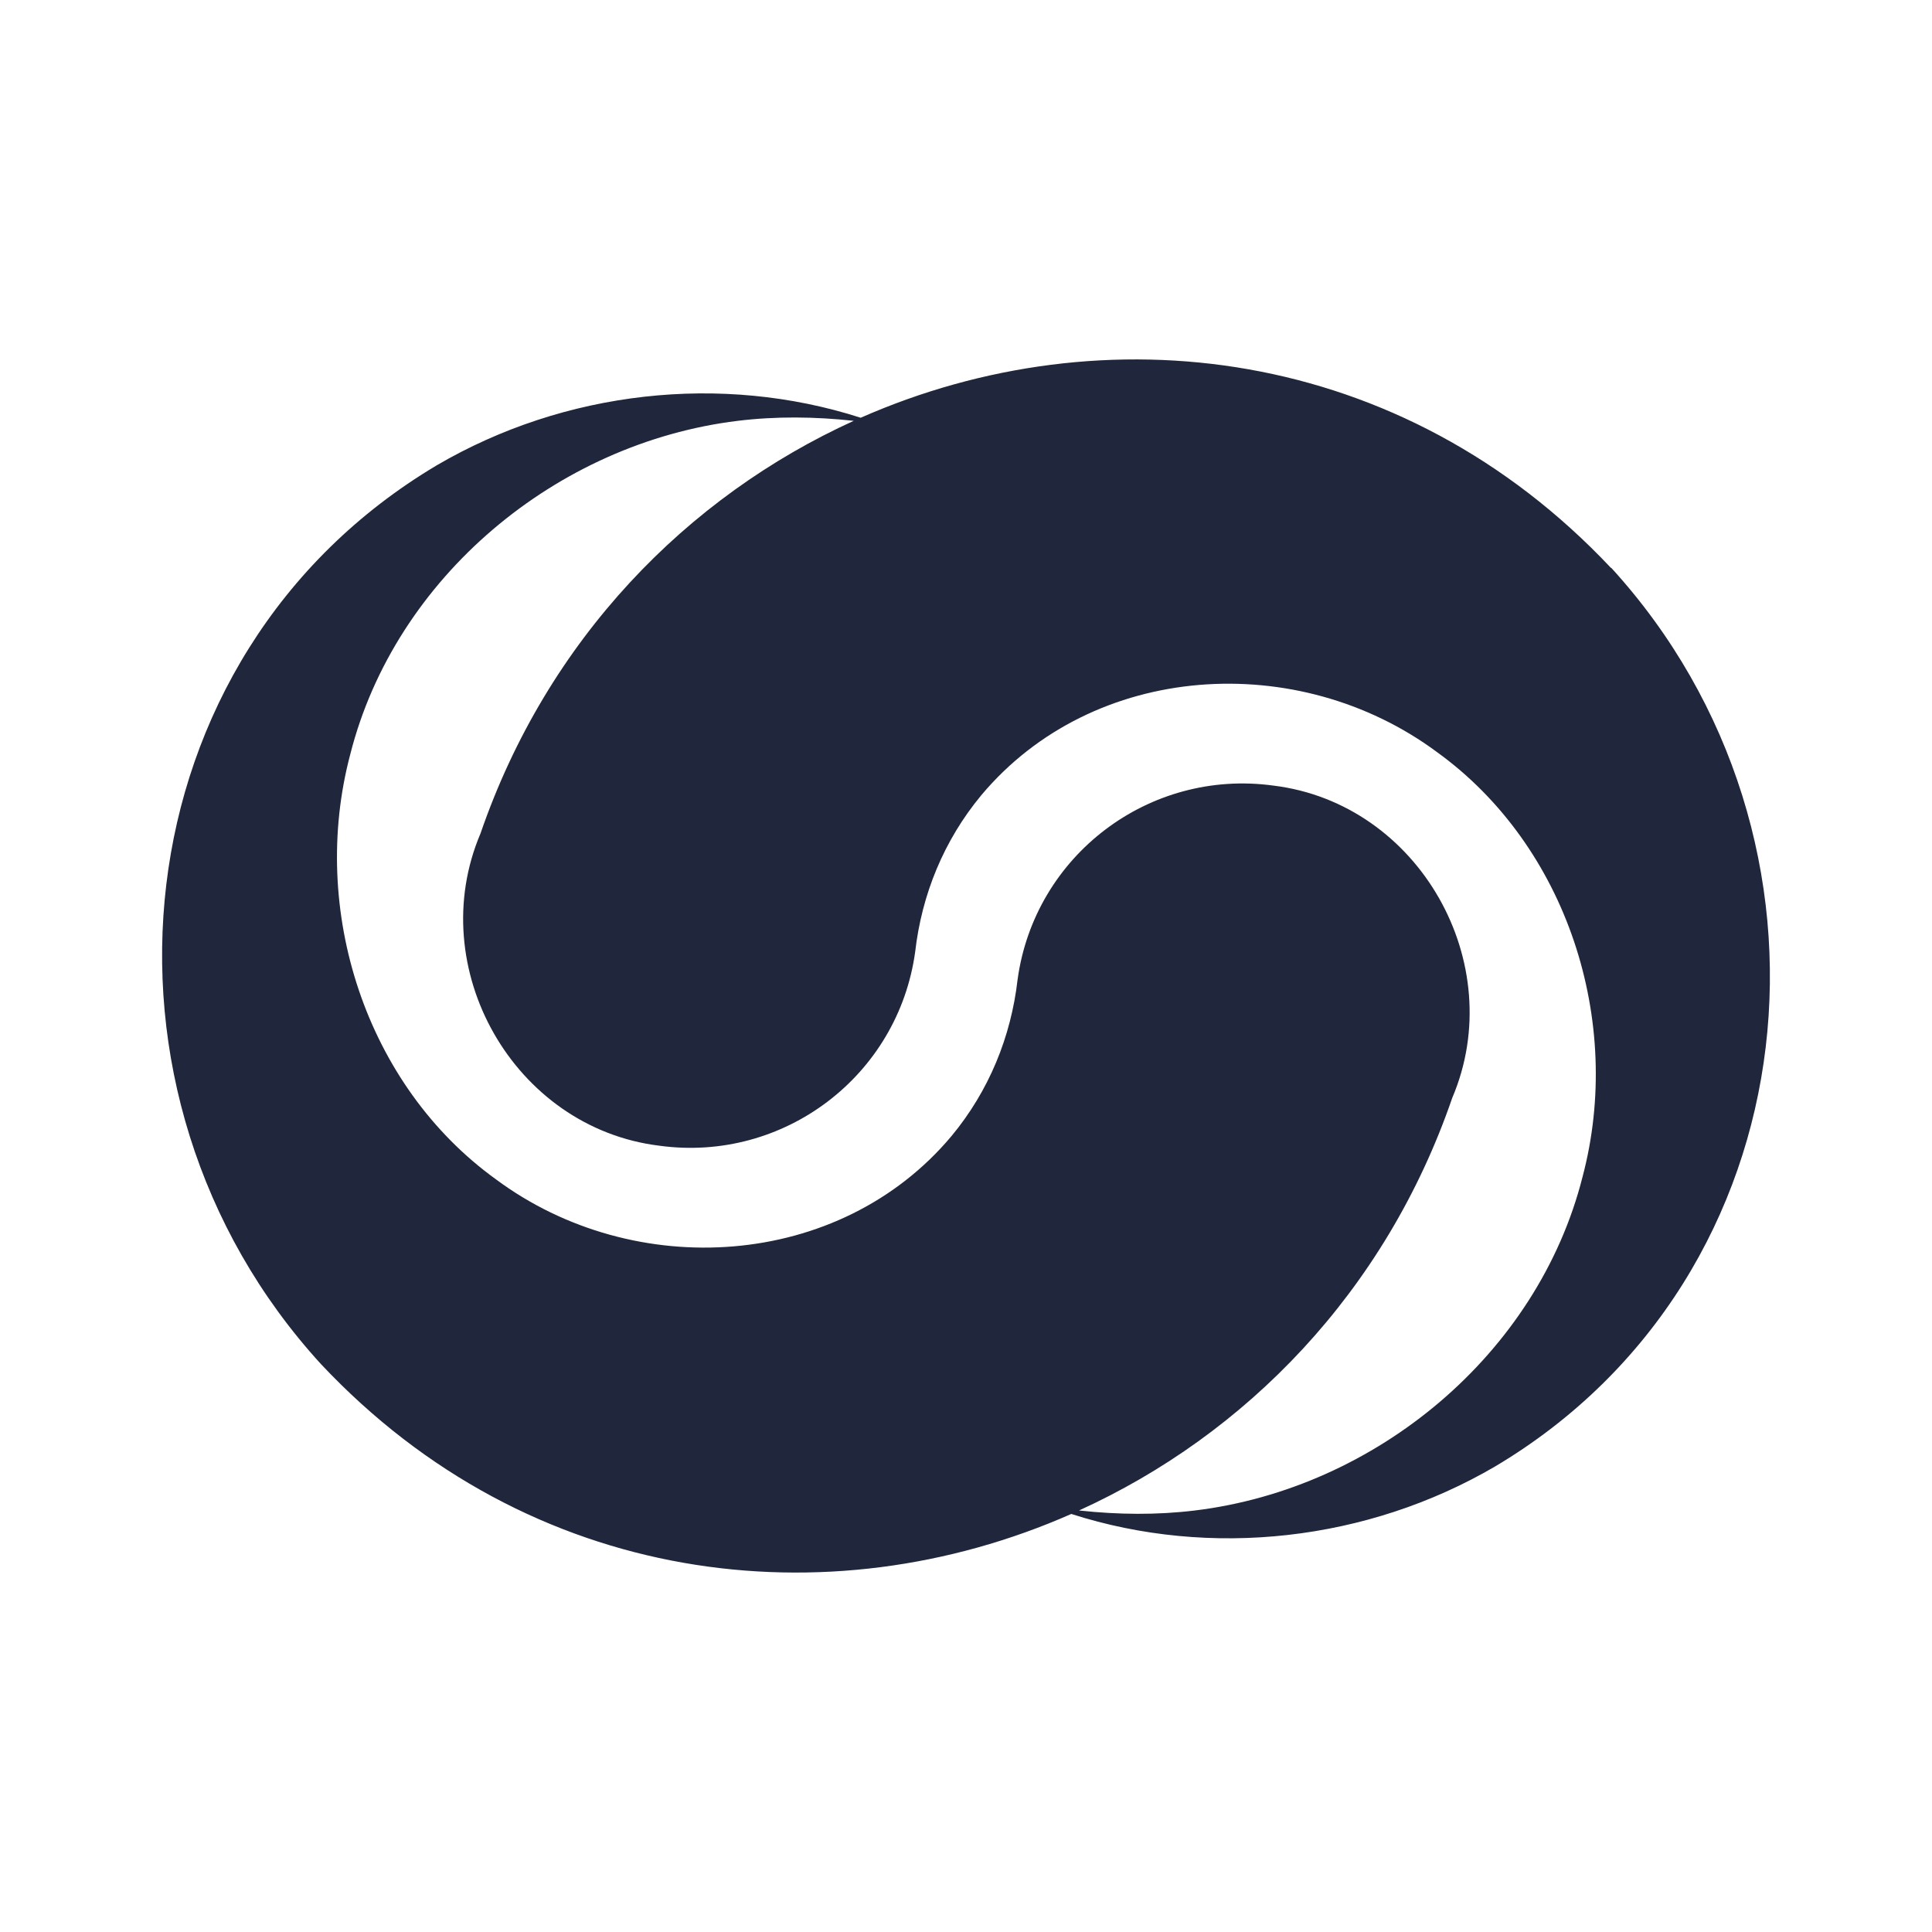
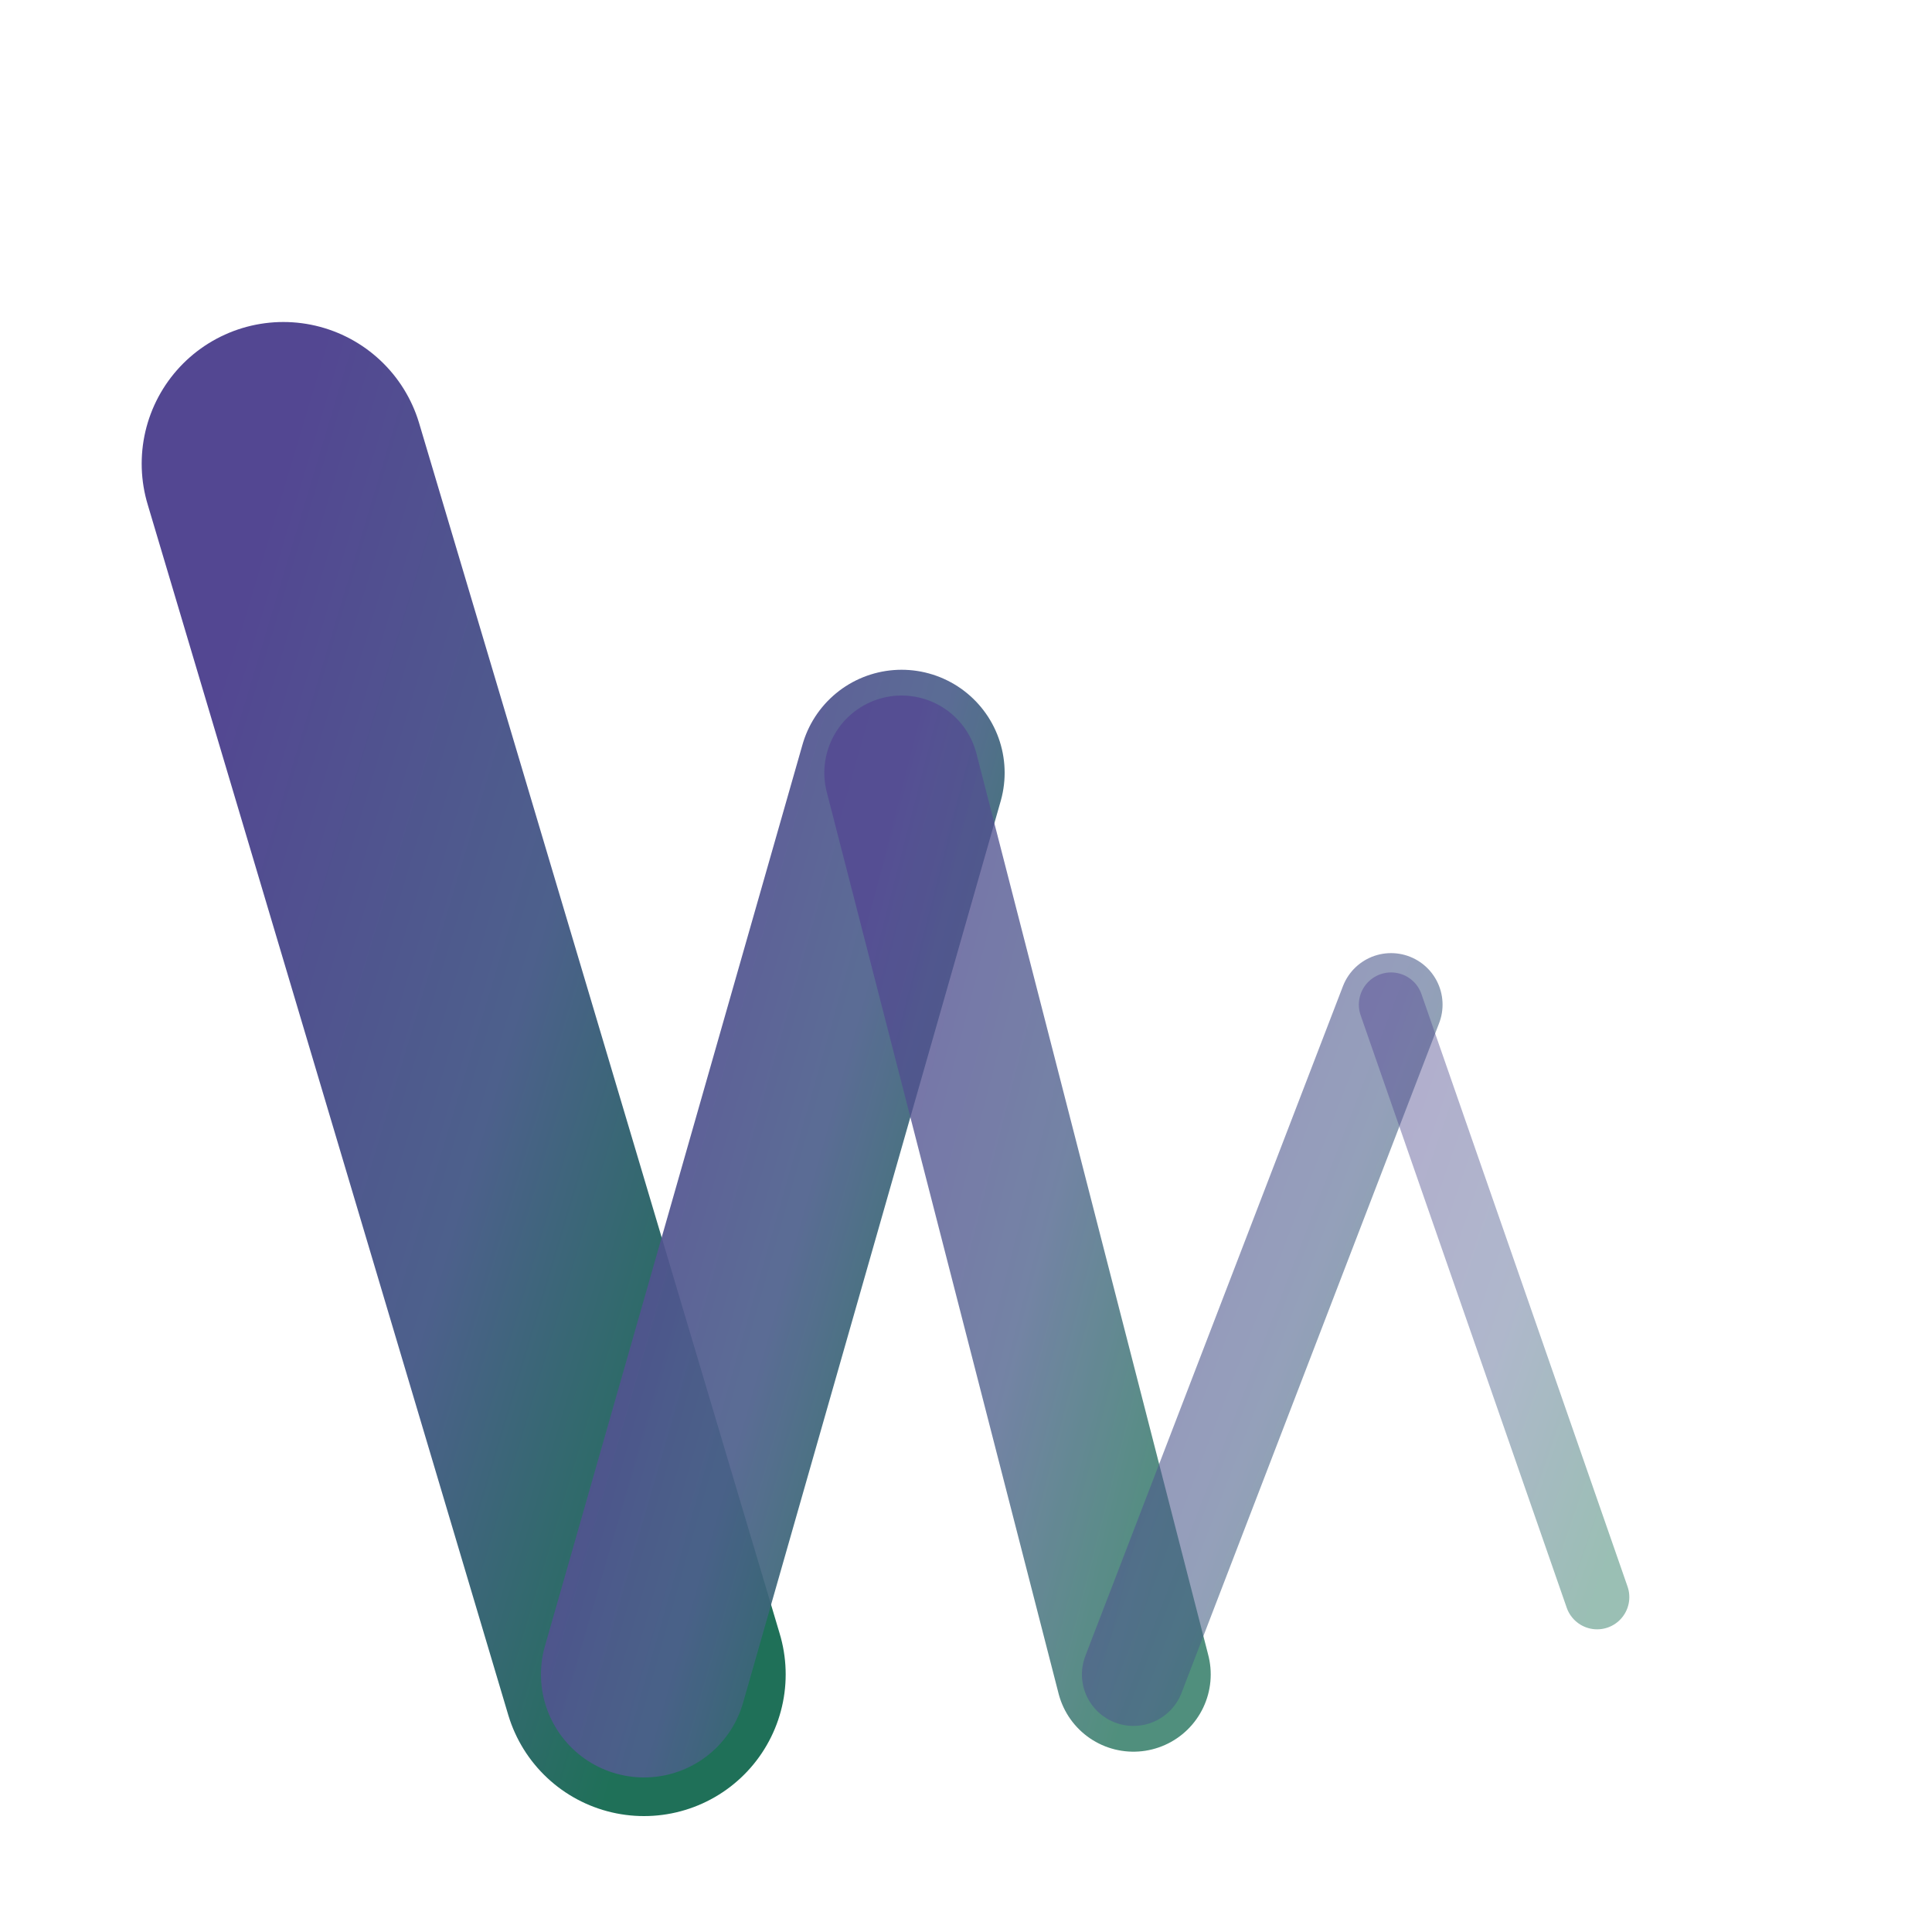
- <svg xmlns="http://www.w3.org/2000/svg" viewBox="-25 -25 50 50" role="img" aria-label="GaimControl">
-   <rect x="-25" y="-25" width="50" height="50" fill="#FFFFFF" />
-   <path fill="#20273C" fill-rule="evenodd" d="m 16.695,-10.299 c -5.42,-5.76 -13.13,-6.66 -19.42,-3.89 -3.61,-1.16 -7.67,-0.7 -10.97,1.23 -8.27,4.92 -9.4,16.26 -3,23.26 5.41,5.76 13.12,6.66 19.42,3.88 3.61,1.16 7.67,0.7 10.97,-1.23 8.27,-4.92 9.4,-16.26 3,-23.26 z m -0.74,15.76 c -1.16,4.58 -5.34,8.06 -10.03,8.63 -0.98,0.12 -1.99,0.11 -3,0 4.31,-1.96 7.93,-5.65 9.66,-10.68 1.48,-3.48 -0.86,-7.62 -4.63,-8.08 -3.22,-0.44 -6.18,1.81 -6.62,5.02 -0.17,1.48 -0.74,2.88 -1.71,4.05 -2.9,3.46 -8.21,3.78 -11.79,1.12 -3.37,-2.43 -4.84,-6.97 -3.77,-11 1.16,-4.58 5.34,-8.06 10.03,-8.63 0.98,-0.12 1.99,-0.11 3,0 -4.31,1.96 -7.93,5.65 -9.66,10.68 -1.48,3.48 0.86,7.62 4.63,8.08 3.22,0.44 6.18,-1.81 6.62,-5.02 0.17,-1.48 0.74,-2.88 1.71,-4.05 2.9,-3.46 8.2,-3.78 11.79,-1.12 3.37,2.43 4.84,6.97 3.77,11 z" />
+ <svg xmlns="http://www.w3.org/2000/svg" viewBox="0 0 150 150" role="img" aria-label="Holdwell">
+   <rect width="150" height="150" fill="#FFFFFF" />
+   <defs>
+     <linearGradient id="hw-l" x1="0" y1="0" x2="1" y2="1">
+       <stop offset="0" stop-color="#534792" />
+       <stop offset="0.55" stop-color="#4D608C" />
+       <stop offset="1" stop-color="#1F7058" />
+     </linearGradient>
+   </defs>
+   <path d="M 22 36 L 50 130" stroke="url(#hw-l)" stroke-width="22" stroke-linecap="round" fill="none" />
+   <path d="M 50 130 L 70 60" stroke="url(#hw-l)" stroke-width="16" stroke-linecap="round" fill="none" opacity="0.92" />
+   <path d="M 70 60 L 88 130" stroke="url(#hw-l)" stroke-width="12" stroke-linecap="round" fill="none" opacity="0.78" />
+   <path d="M 88 130 L 108 78" stroke="url(#hw-l)" stroke-width="8" stroke-linecap="round" fill="none" opacity="0.6" />
+   <path d="M 108 78 L 124 124" stroke="url(#hw-l)" stroke-width="5" stroke-linecap="round" fill="none" opacity="0.45" />
</svg>
